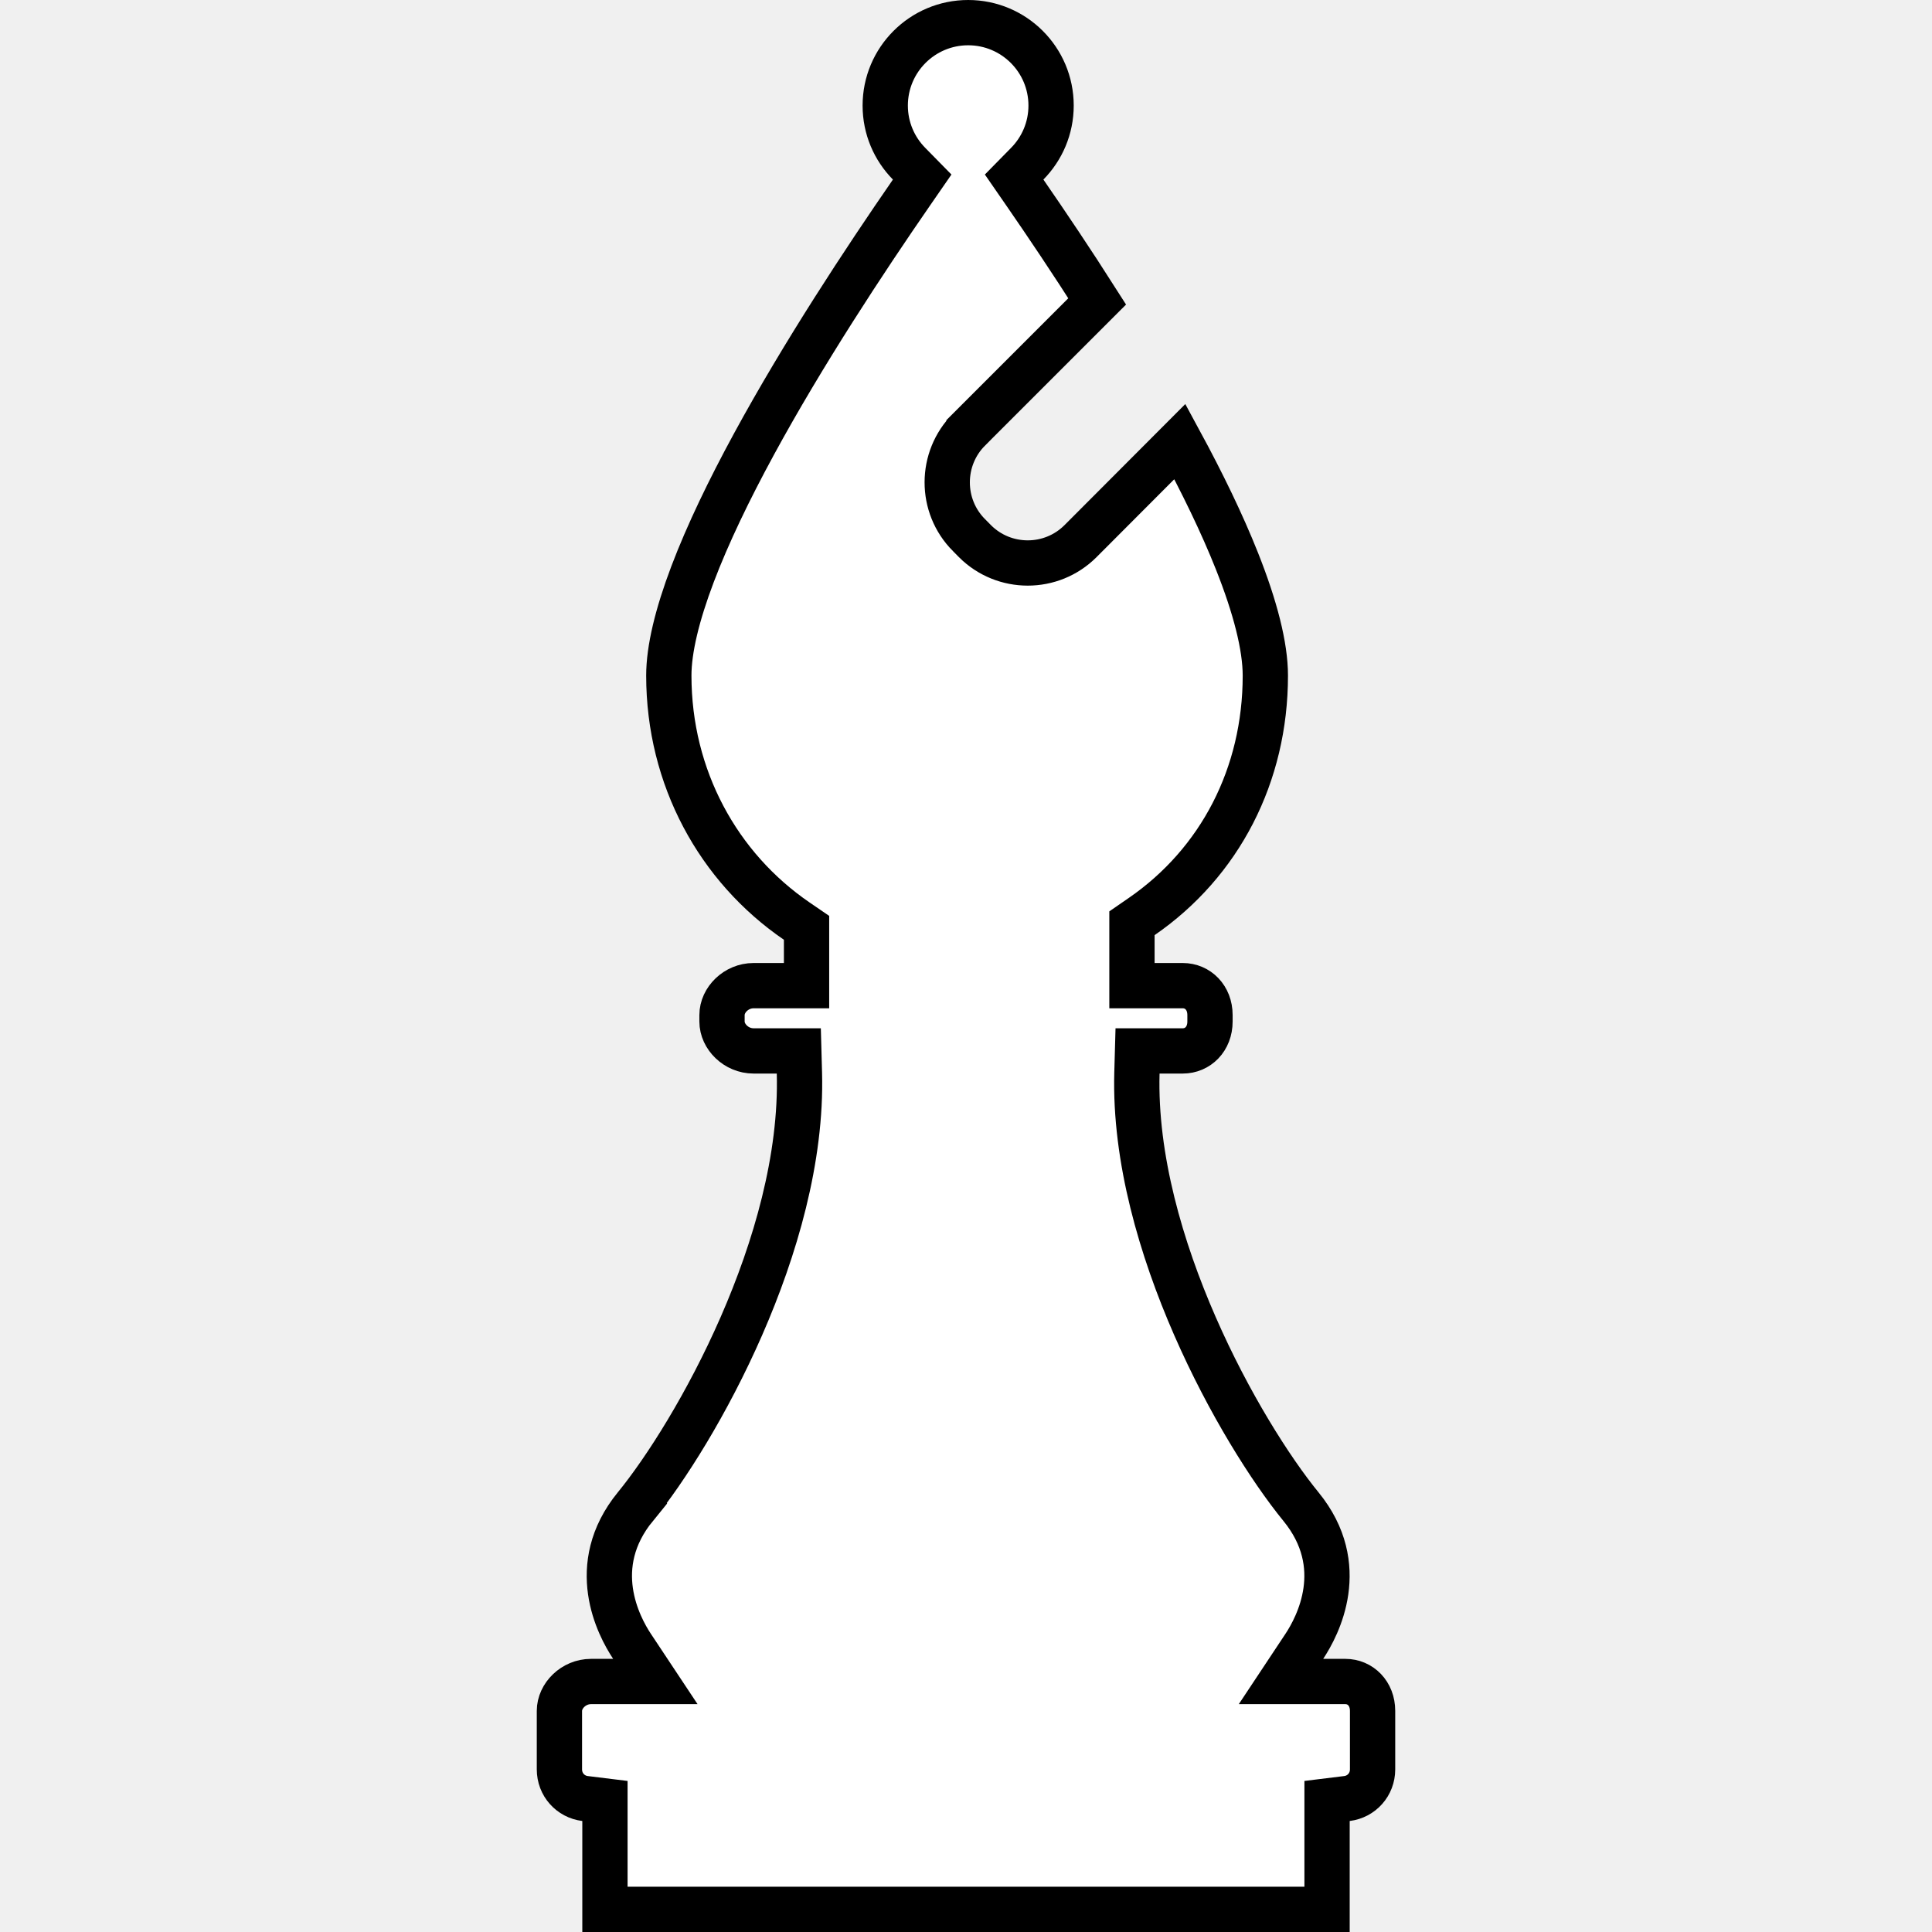
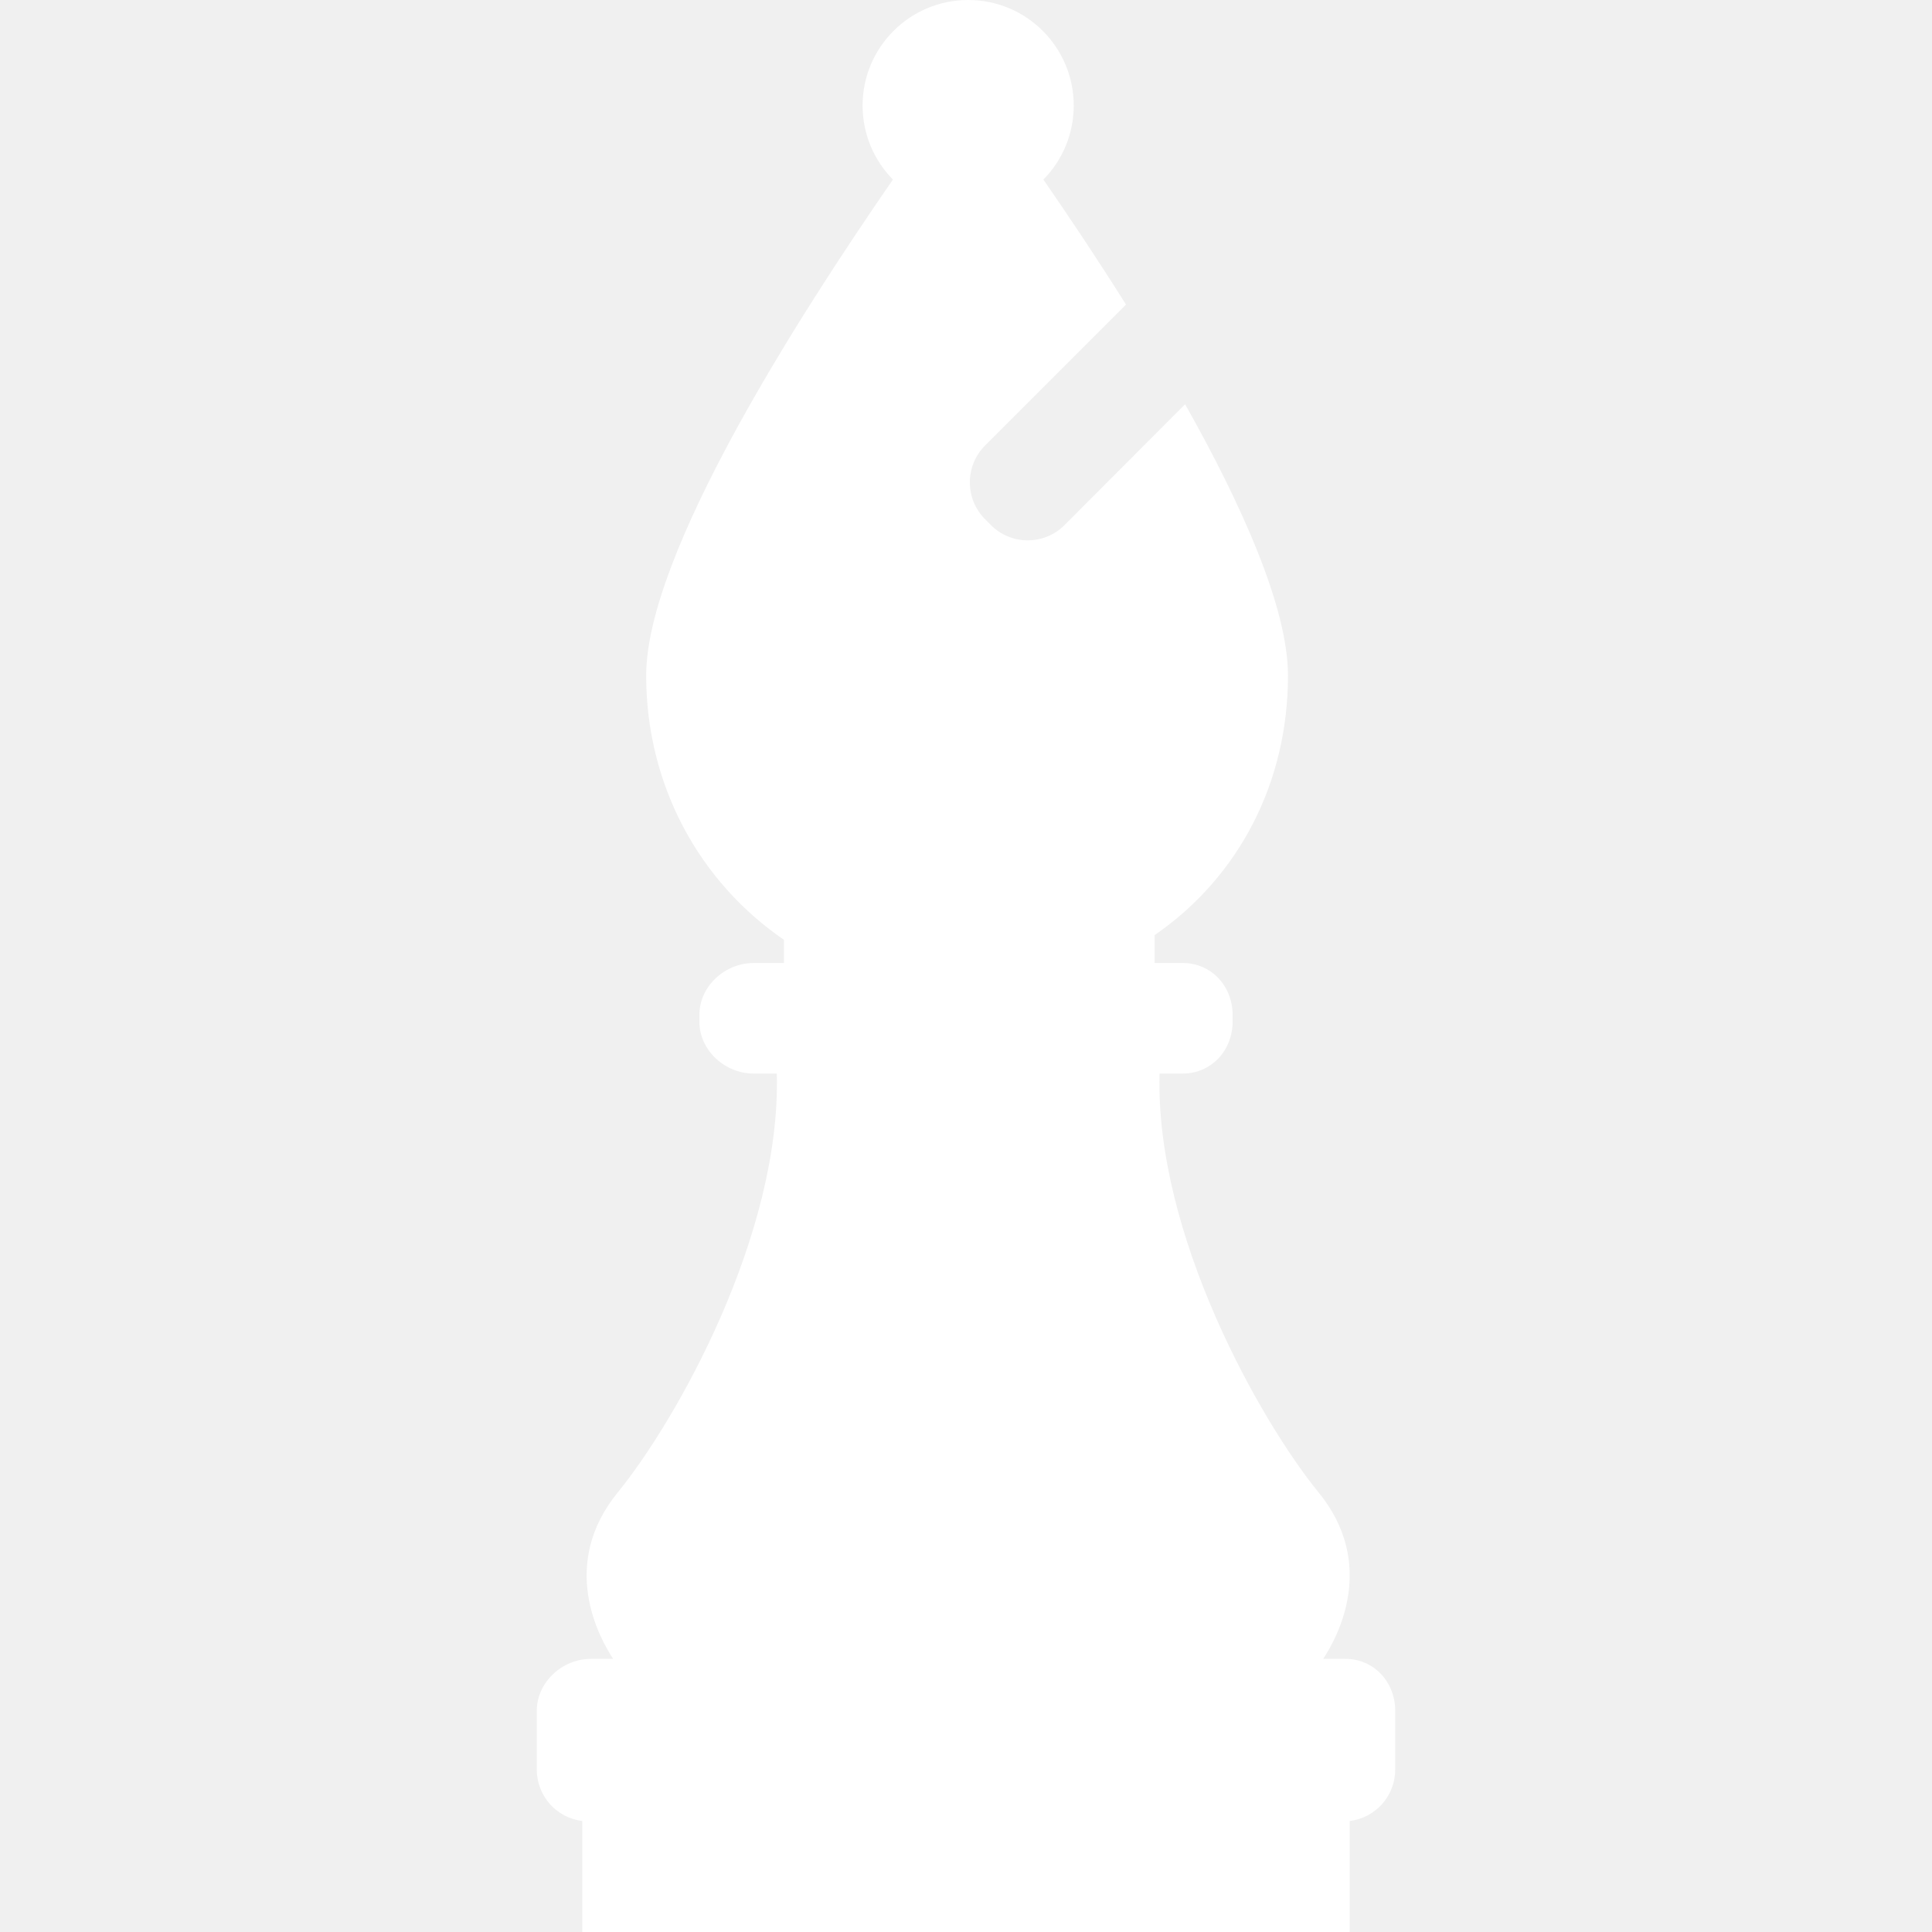
<svg xmlns="http://www.w3.org/2000/svg" width="128" height="128" viewBox="0 0 128 128" fill="none">
-   <path d="M86.414 109.075L84.869 111.404H87.664H89.133C90.126 111.404 90.937 112.191 90.937 113.351V117.228C90.937 118.226 90.211 119.037 89.237 119.157L87.921 119.319V120.646V126.5H40.079V120.646V119.319L38.763 119.157C37.789 119.037 37.063 118.226 37.063 117.228V113.351C37.063 112.354 37.998 111.404 39.154 111.404H40.623H43.419L41.873 109.075C40.981 107.73 38.881 103.757 42.092 99.822L41.095 99.009L42.092 99.822C44.106 97.355 46.882 92.975 49.121 87.855C51.355 82.744 53.12 76.75 52.963 71.085L52.923 69.626H51.464H49.925C48.77 69.626 47.835 68.677 47.835 67.68V67.249C47.835 66.251 48.77 65.302 49.925 65.302H51.936H53.436V63.802V62.262V61.471L52.783 61.024C47.588 57.467 44.311 51.522 44.311 44.758C44.311 43.016 44.866 40.725 45.884 38.038C46.893 35.376 48.314 32.437 49.946 29.435C53.21 23.431 57.262 17.278 60.392 12.75L61.097 11.73L60.228 10.845C59.25 9.851 58.649 8.494 58.649 6.994C58.649 3.96 61.109 1.5 64.144 1.5C67.179 1.5 69.638 3.96 69.637 6.994V6.994C69.637 8.494 69.036 9.851 68.058 10.845L67.189 11.73L67.894 12.75C69.352 14.859 71.009 17.325 72.692 19.968L64.201 28.457L64.201 28.458C62.278 30.381 62.272 33.522 64.195 35.45C64.197 35.451 64.198 35.452 64.199 35.453L64.589 35.848L64.589 35.848L64.596 35.856C66.523 37.781 69.657 37.781 71.584 35.855L71.585 35.854L78.17 29.254C79.655 31.993 80.966 34.689 81.953 37.177C83.162 40.219 83.832 42.82 83.832 44.758C83.832 51.355 80.823 57.146 75.643 60.721L74.995 61.168V61.956V63.802V65.302H76.495H78.362C79.355 65.302 80.165 66.089 80.165 67.249V67.68C80.165 68.84 79.355 69.626 78.362 69.626H76.824H75.365L75.324 71.085C75.167 76.75 76.932 82.744 79.167 87.855C81.406 92.975 84.182 97.355 86.195 99.822L86.195 99.822C89.407 103.757 87.306 107.73 86.414 109.075Z" fill="white" stroke="black" stroke-width="3" />
+   <path d="M89.133 109.904H87.664C88.618 108.466 91.249 103.641 87.357 98.874C83.523 94.175 76.527 81.835 76.824 71.126H78.362C80.265 71.126 81.665 69.583 81.665 67.68V67.249C81.665 65.345 80.265 63.802 78.362 63.802H76.495V61.956C82.096 58.09 85.332 51.83 85.332 44.758C85.332 40.307 82.312 33.508 78.516 26.782L70.523 34.794C69.182 36.135 66.998 36.135 65.657 34.795L65.26 34.393C63.919 33.053 63.922 30.859 65.262 29.518L74.601 20.18C72.687 17.134 70.78 14.287 69.128 11.897C70.369 10.634 71.137 8.905 71.137 6.994C71.138 3.131 68.007 0 64.144 0C60.28 0 57.149 3.131 57.149 6.994C57.149 8.905 57.917 10.634 59.158 11.897C52.874 20.988 42.811 36.709 42.811 44.758C42.811 52.02 46.335 58.427 51.936 62.262V63.802H49.925C48.022 63.802 46.335 65.345 46.335 67.249V67.68C46.335 69.583 48.022 71.126 49.925 71.126H51.464C51.761 81.835 44.765 94.175 40.93 98.874C37.039 103.641 39.669 108.466 40.623 109.904H39.154C37.25 109.904 35.563 111.447 35.563 113.351V117.228C35.563 118.986 36.856 120.433 38.579 120.646V128H89.421V120.646C91.144 120.433 92.437 118.986 92.437 117.228V113.351C92.437 111.447 91.037 109.904 89.133 109.904Z" fill="white" />
</svg>
